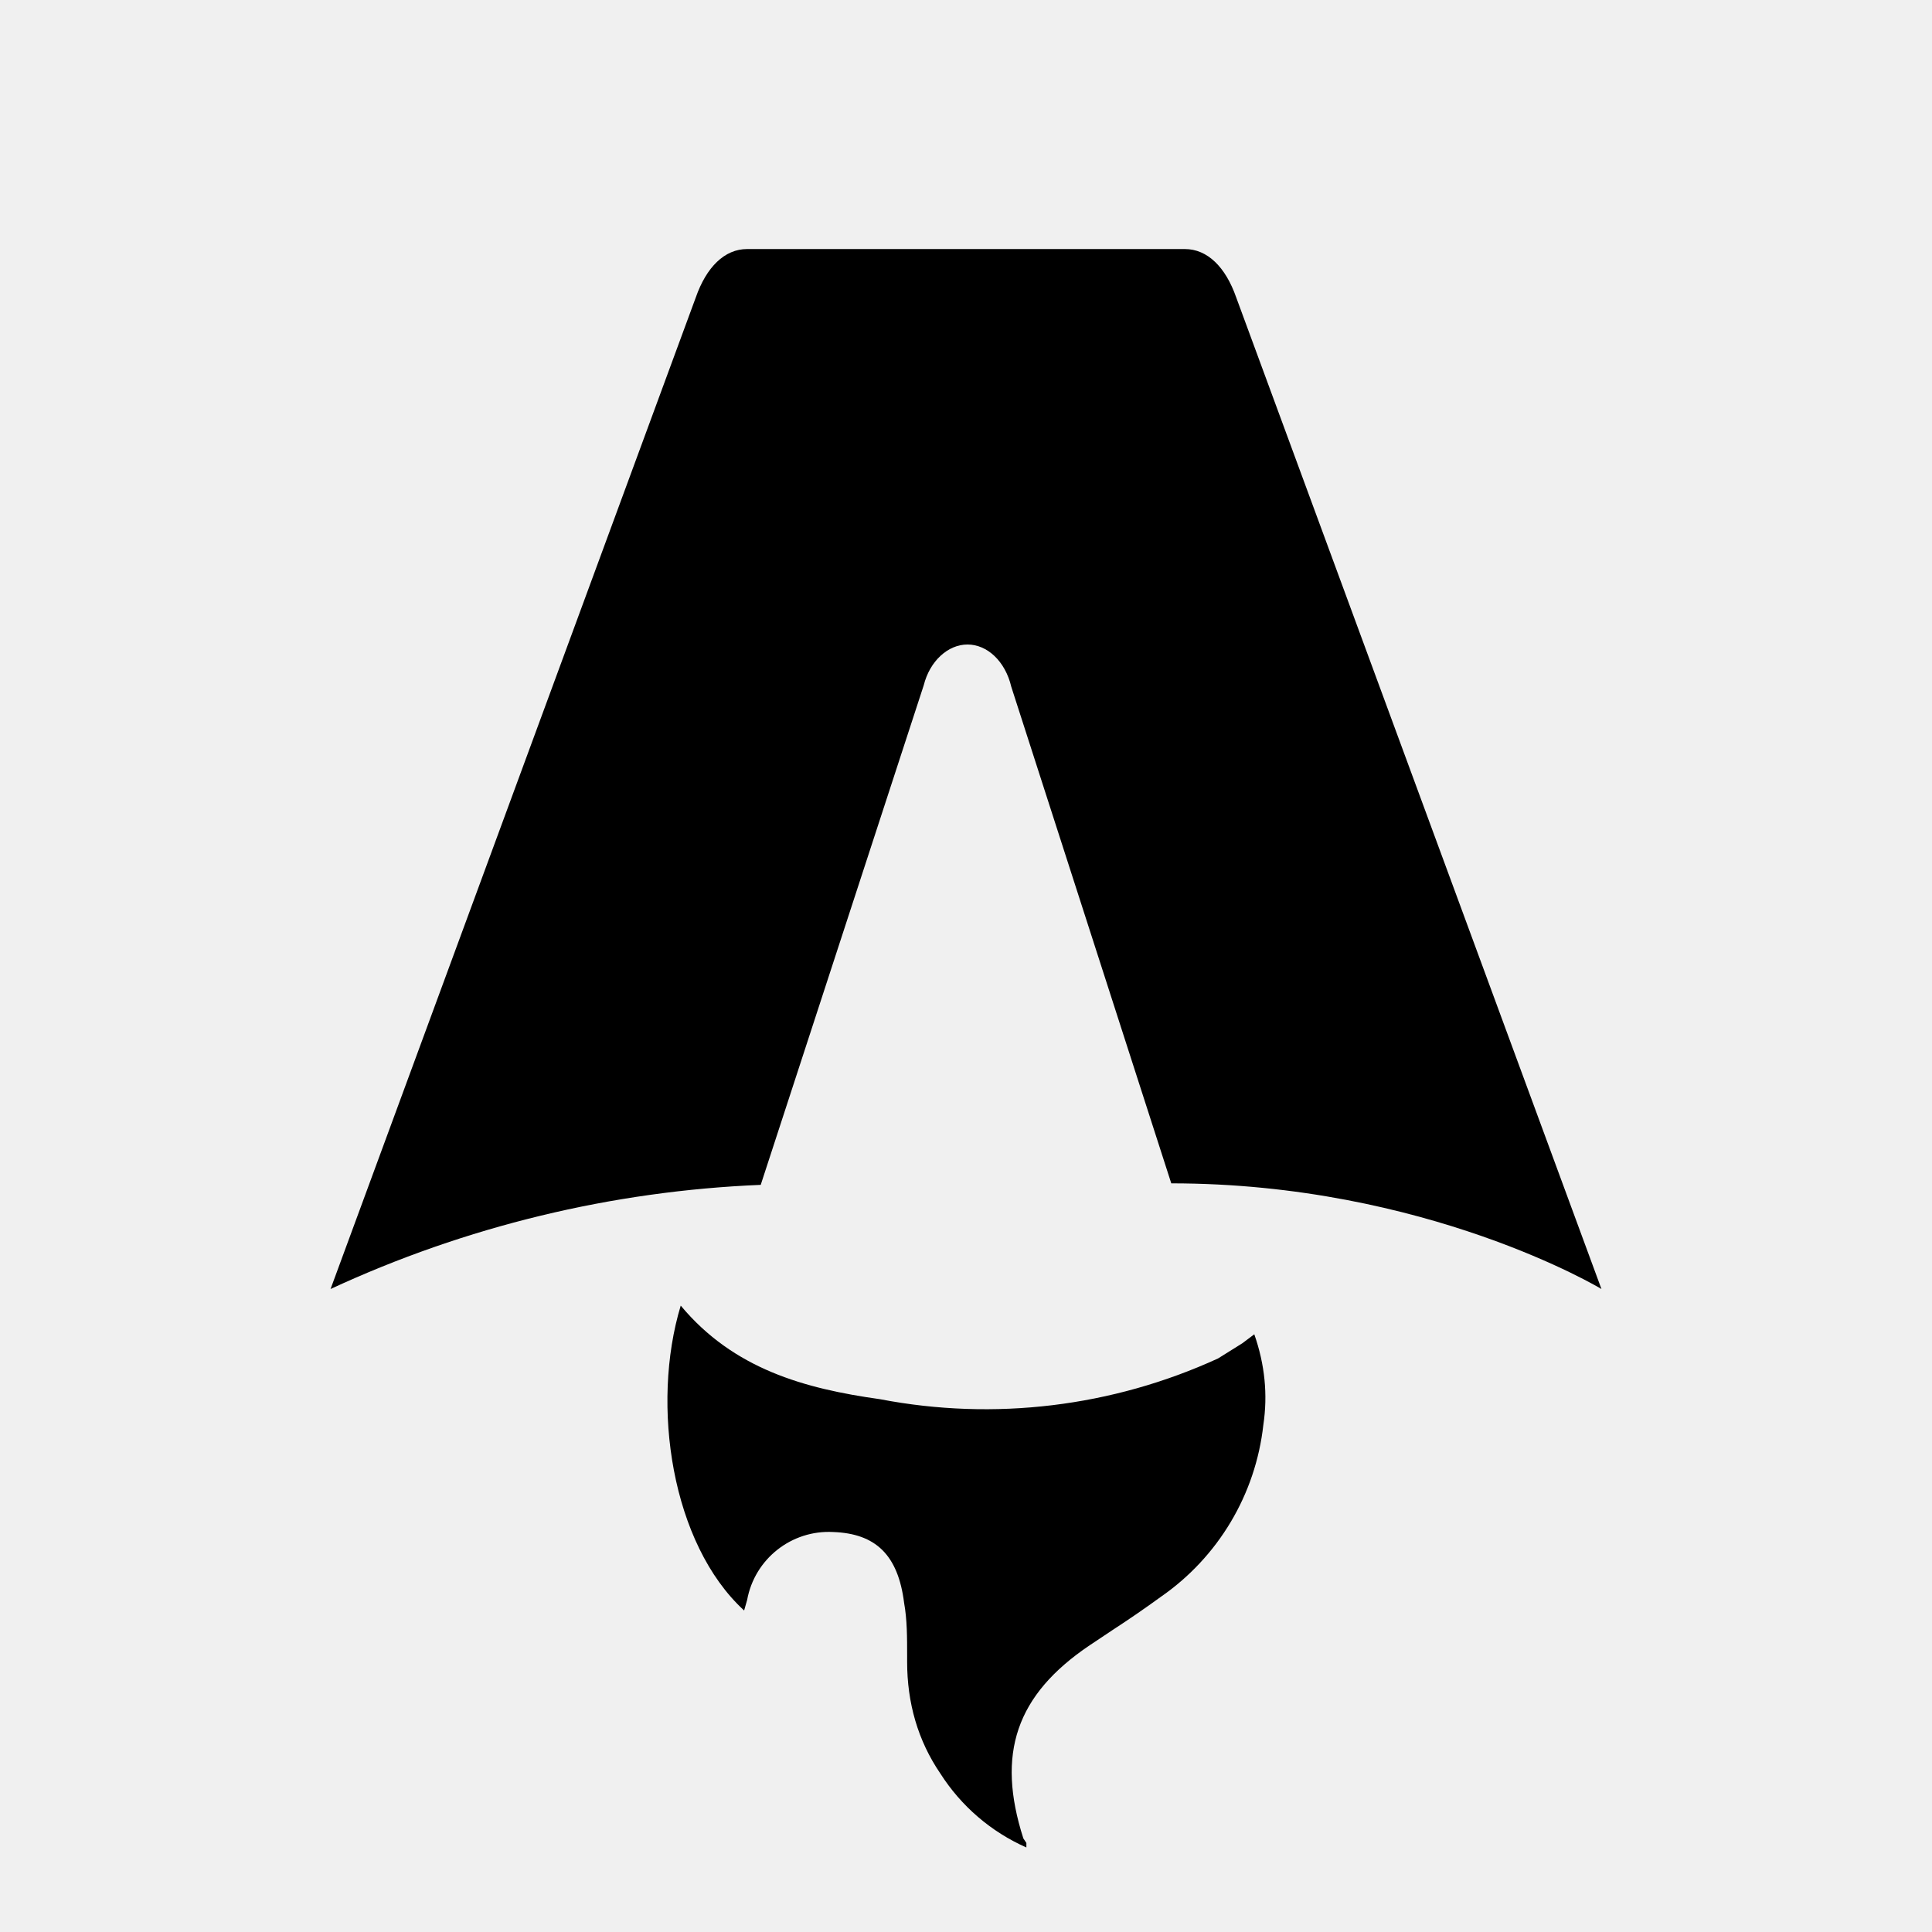
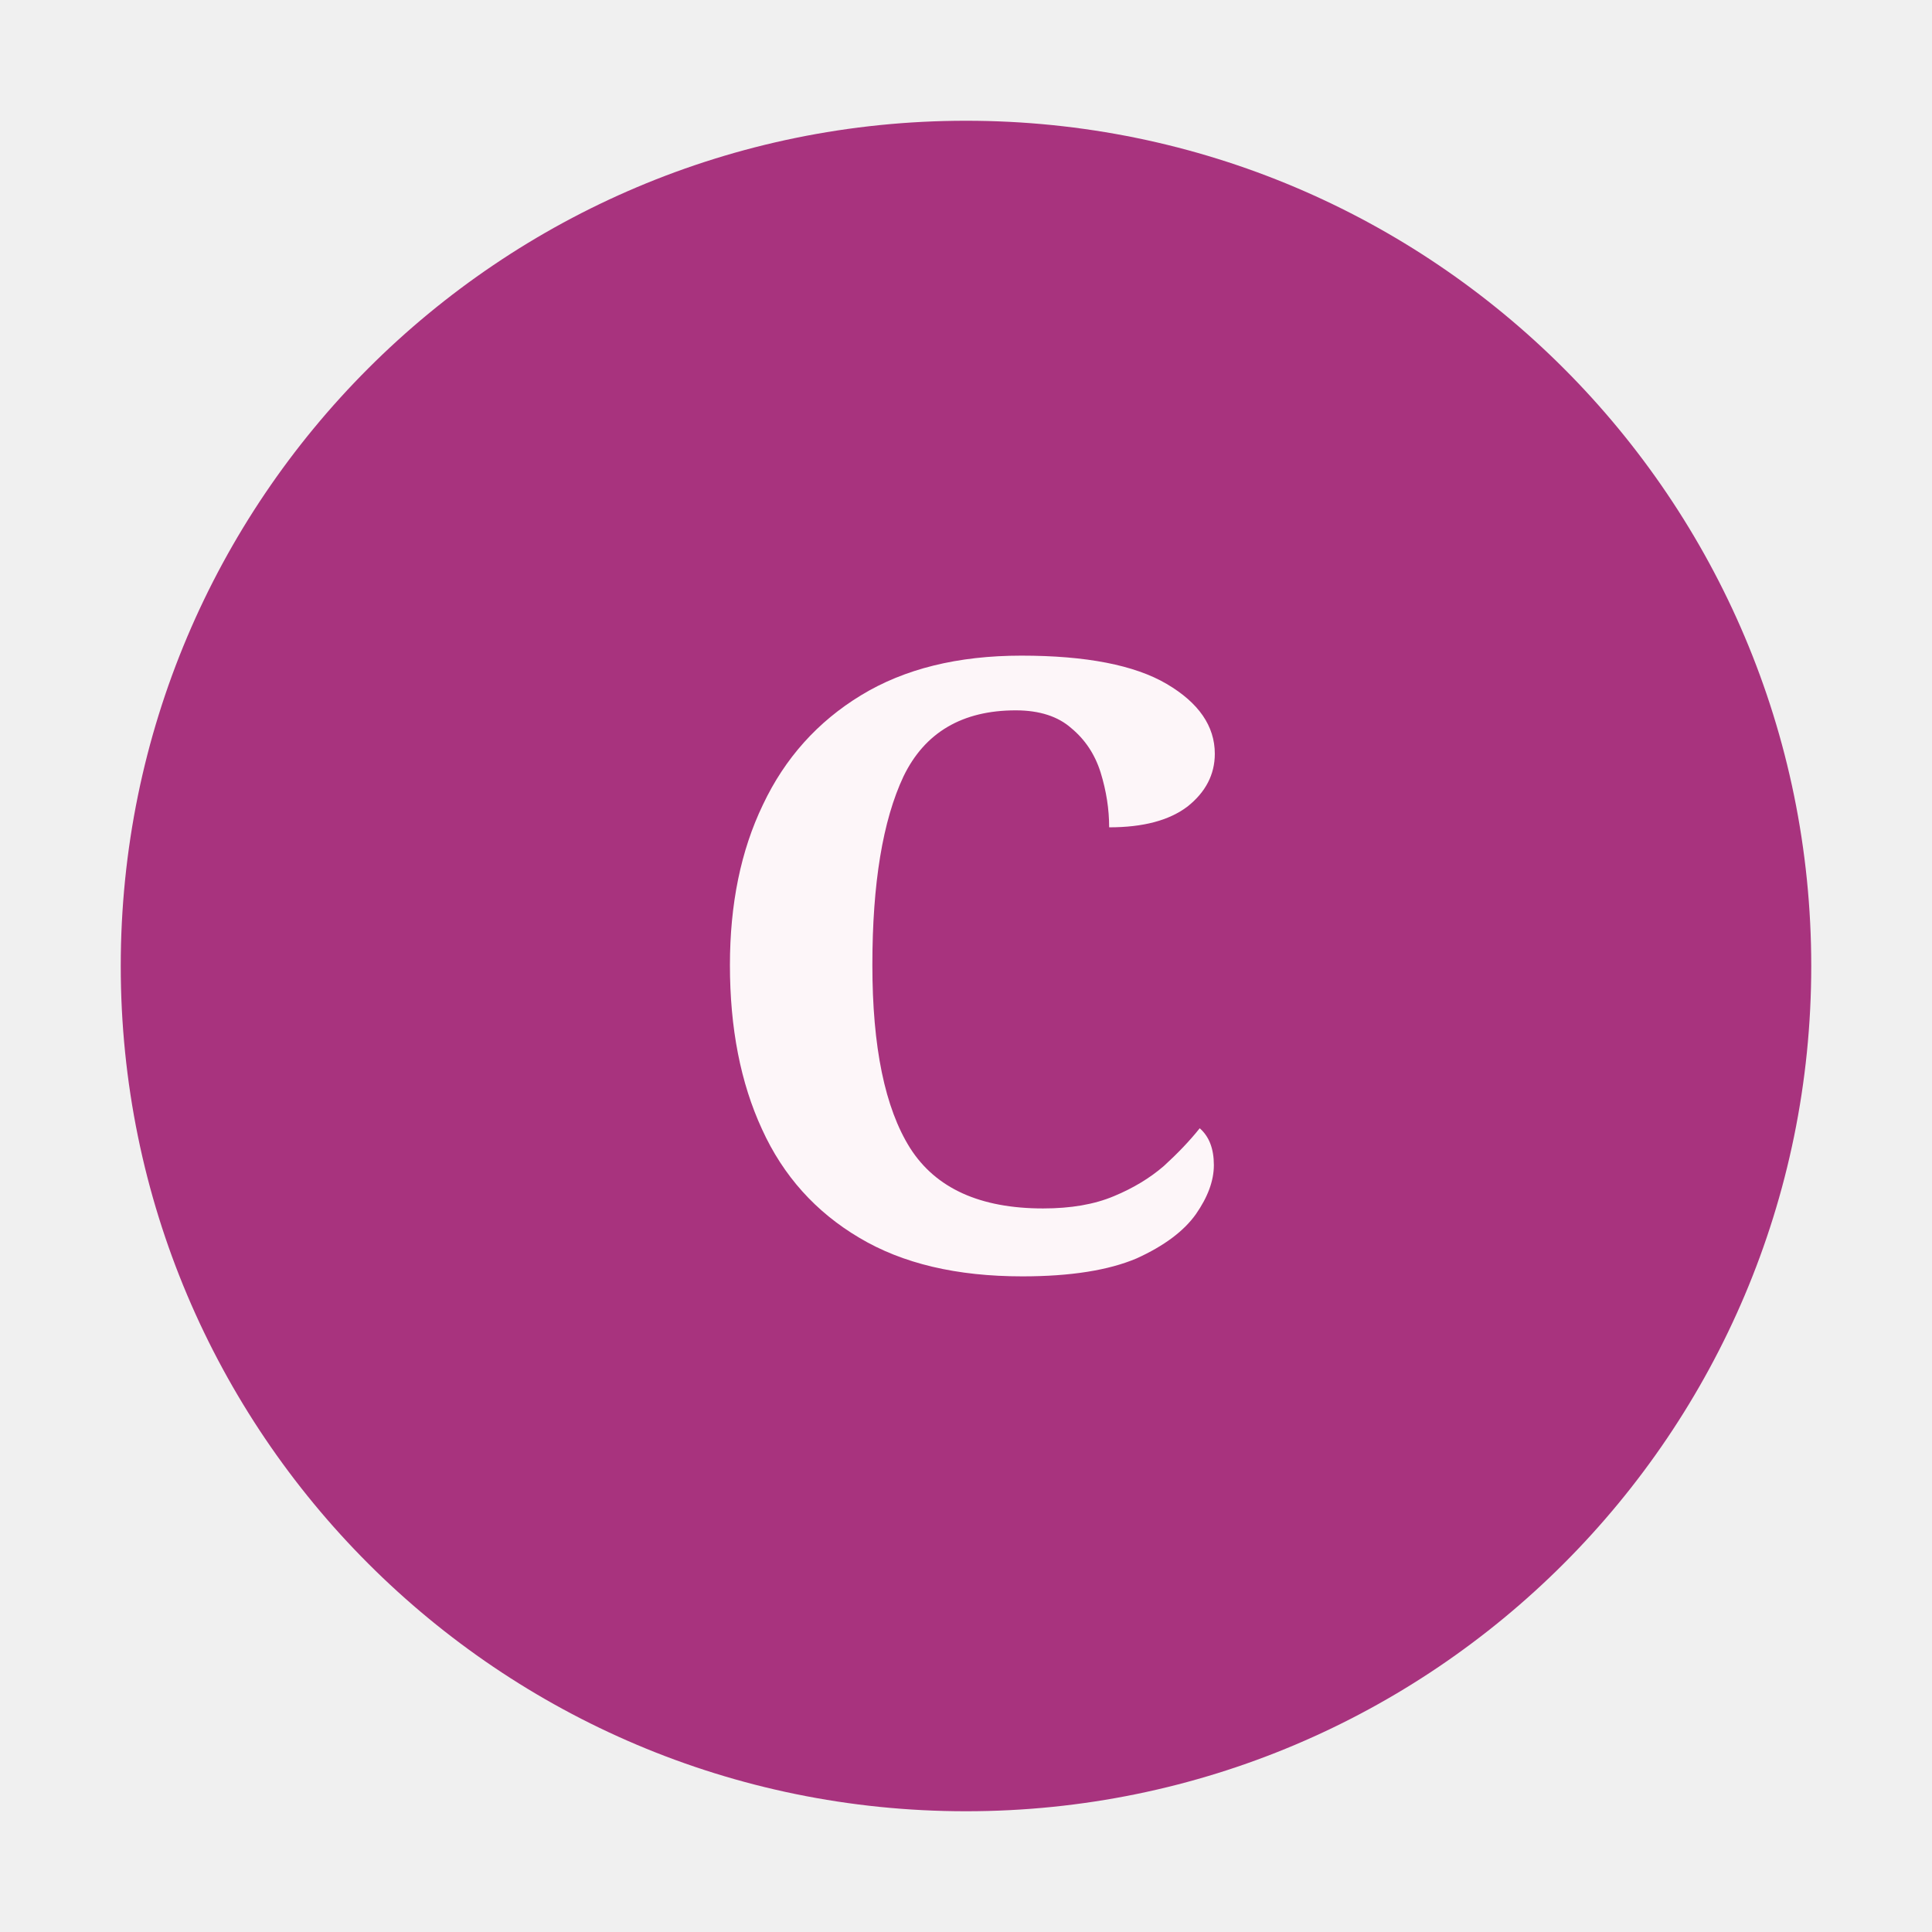
- <svg xmlns="http://www.w3.org/2000/svg" fill="none" viewBox="0 0 128 128">
-   <path d="M50.4 78.5a75.1 75.1 0 0 0-28.5 6.9l24.2-65.7c.7-2 1.9-3.2 3.4-3.2h29c1.5 0 2.7 1.2 3.4 3.2l24.2 65.7s-11.6-7-28.5-7L67 45.5c-.4-1.7-1.6-2.8-2.9-2.8-1.3 0-2.5 1.1-2.9 2.7L50.4 78.5Zm-1.1 28.2Zm-4.2-20.2c-2 6.6-.6 15.8 4.2 20.2a17.5 17.5 0 0 1 .2-.7 5.5 5.5 0 0 1 5.7-4.5c2.8.1 4.3 1.5 4.7 4.7.2 1.1.2 2.3.2 3.5v.4c0 2.7.7 5.2 2.2 7.4a13 13 0 0 0 5.7 4.9v-.3l-.2-.3c-1.8-5.6-.5-9.5 4.4-12.8l1.5-1a73 73 0 0 0 3.2-2.2 16 16 0 0 0 6.8-11.4c.3-2 .1-4-.6-6l-.8.6-1.6 1a37 37 0 0 1-22.4 2.7c-5-.7-9.7-2-13.2-6.2Z" />
-   <style>
-         path { fill: #000; }
-         @media (prefers-color-scheme: dark) {
-             path { fill: #FFF; }
-         }
-     </style>
+ <svg xmlns="http://www.w3.org/2000/svg" viewBox="0 0 32 32">
+   <circle cx="16" cy="16" r="14" fill="#A8337E" />
+   <text x="16" y="21" text-anchor="middle" fill="#FDF6F9" font-family="Georgia, serif" font-size="14" font-weight="600">C</text>
</svg>
